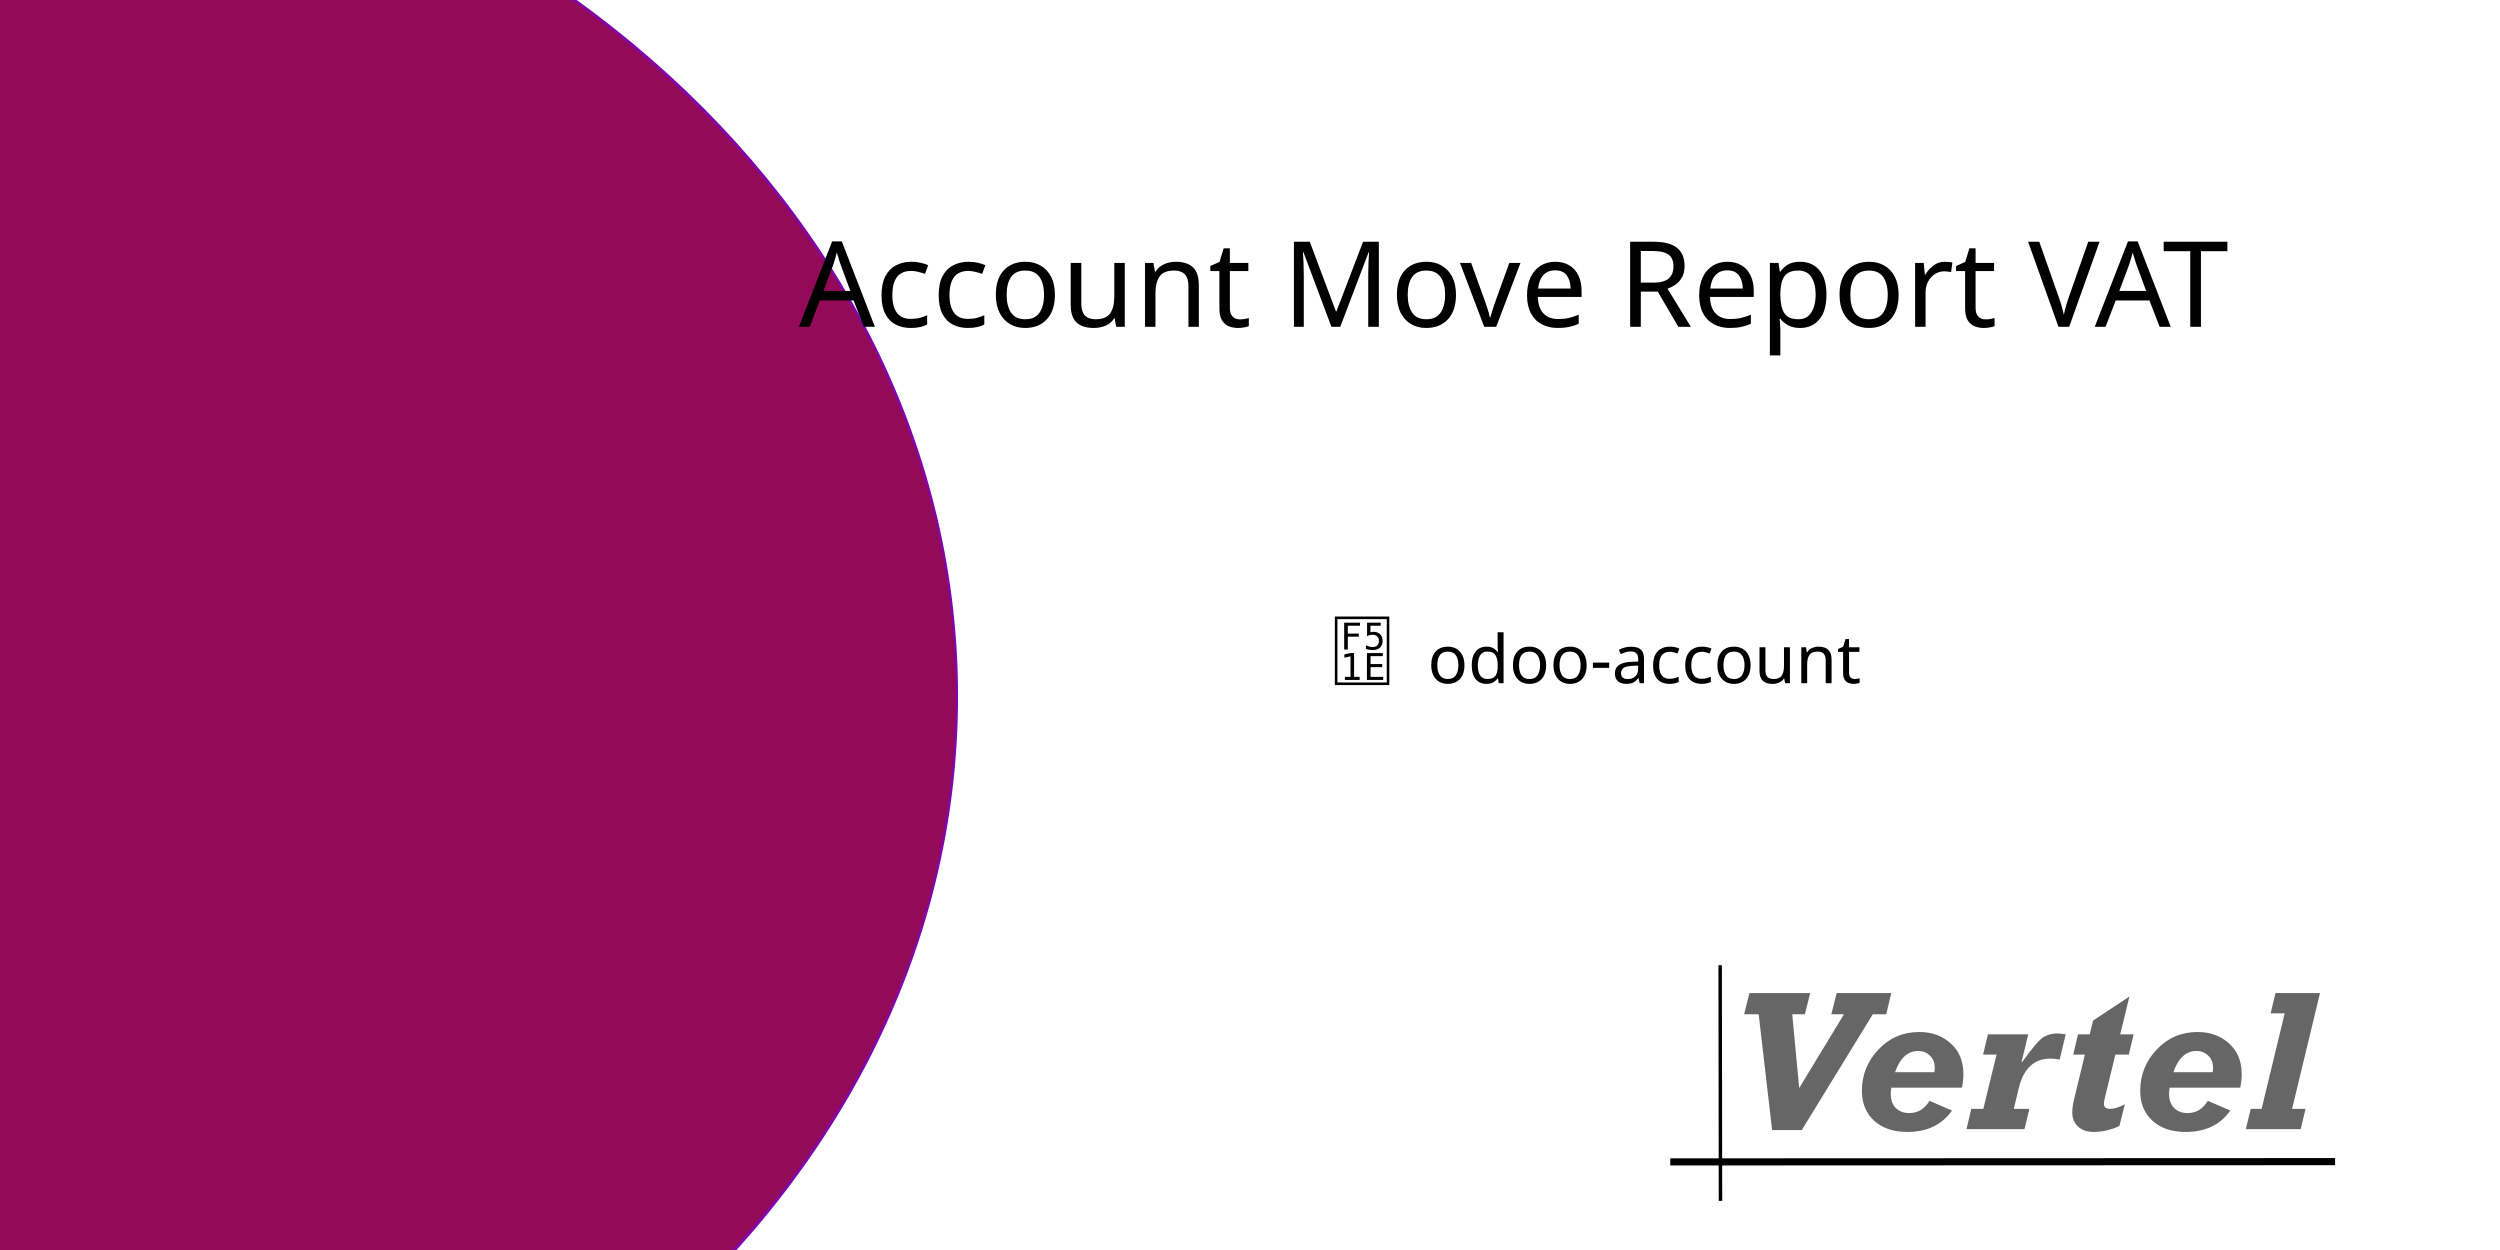
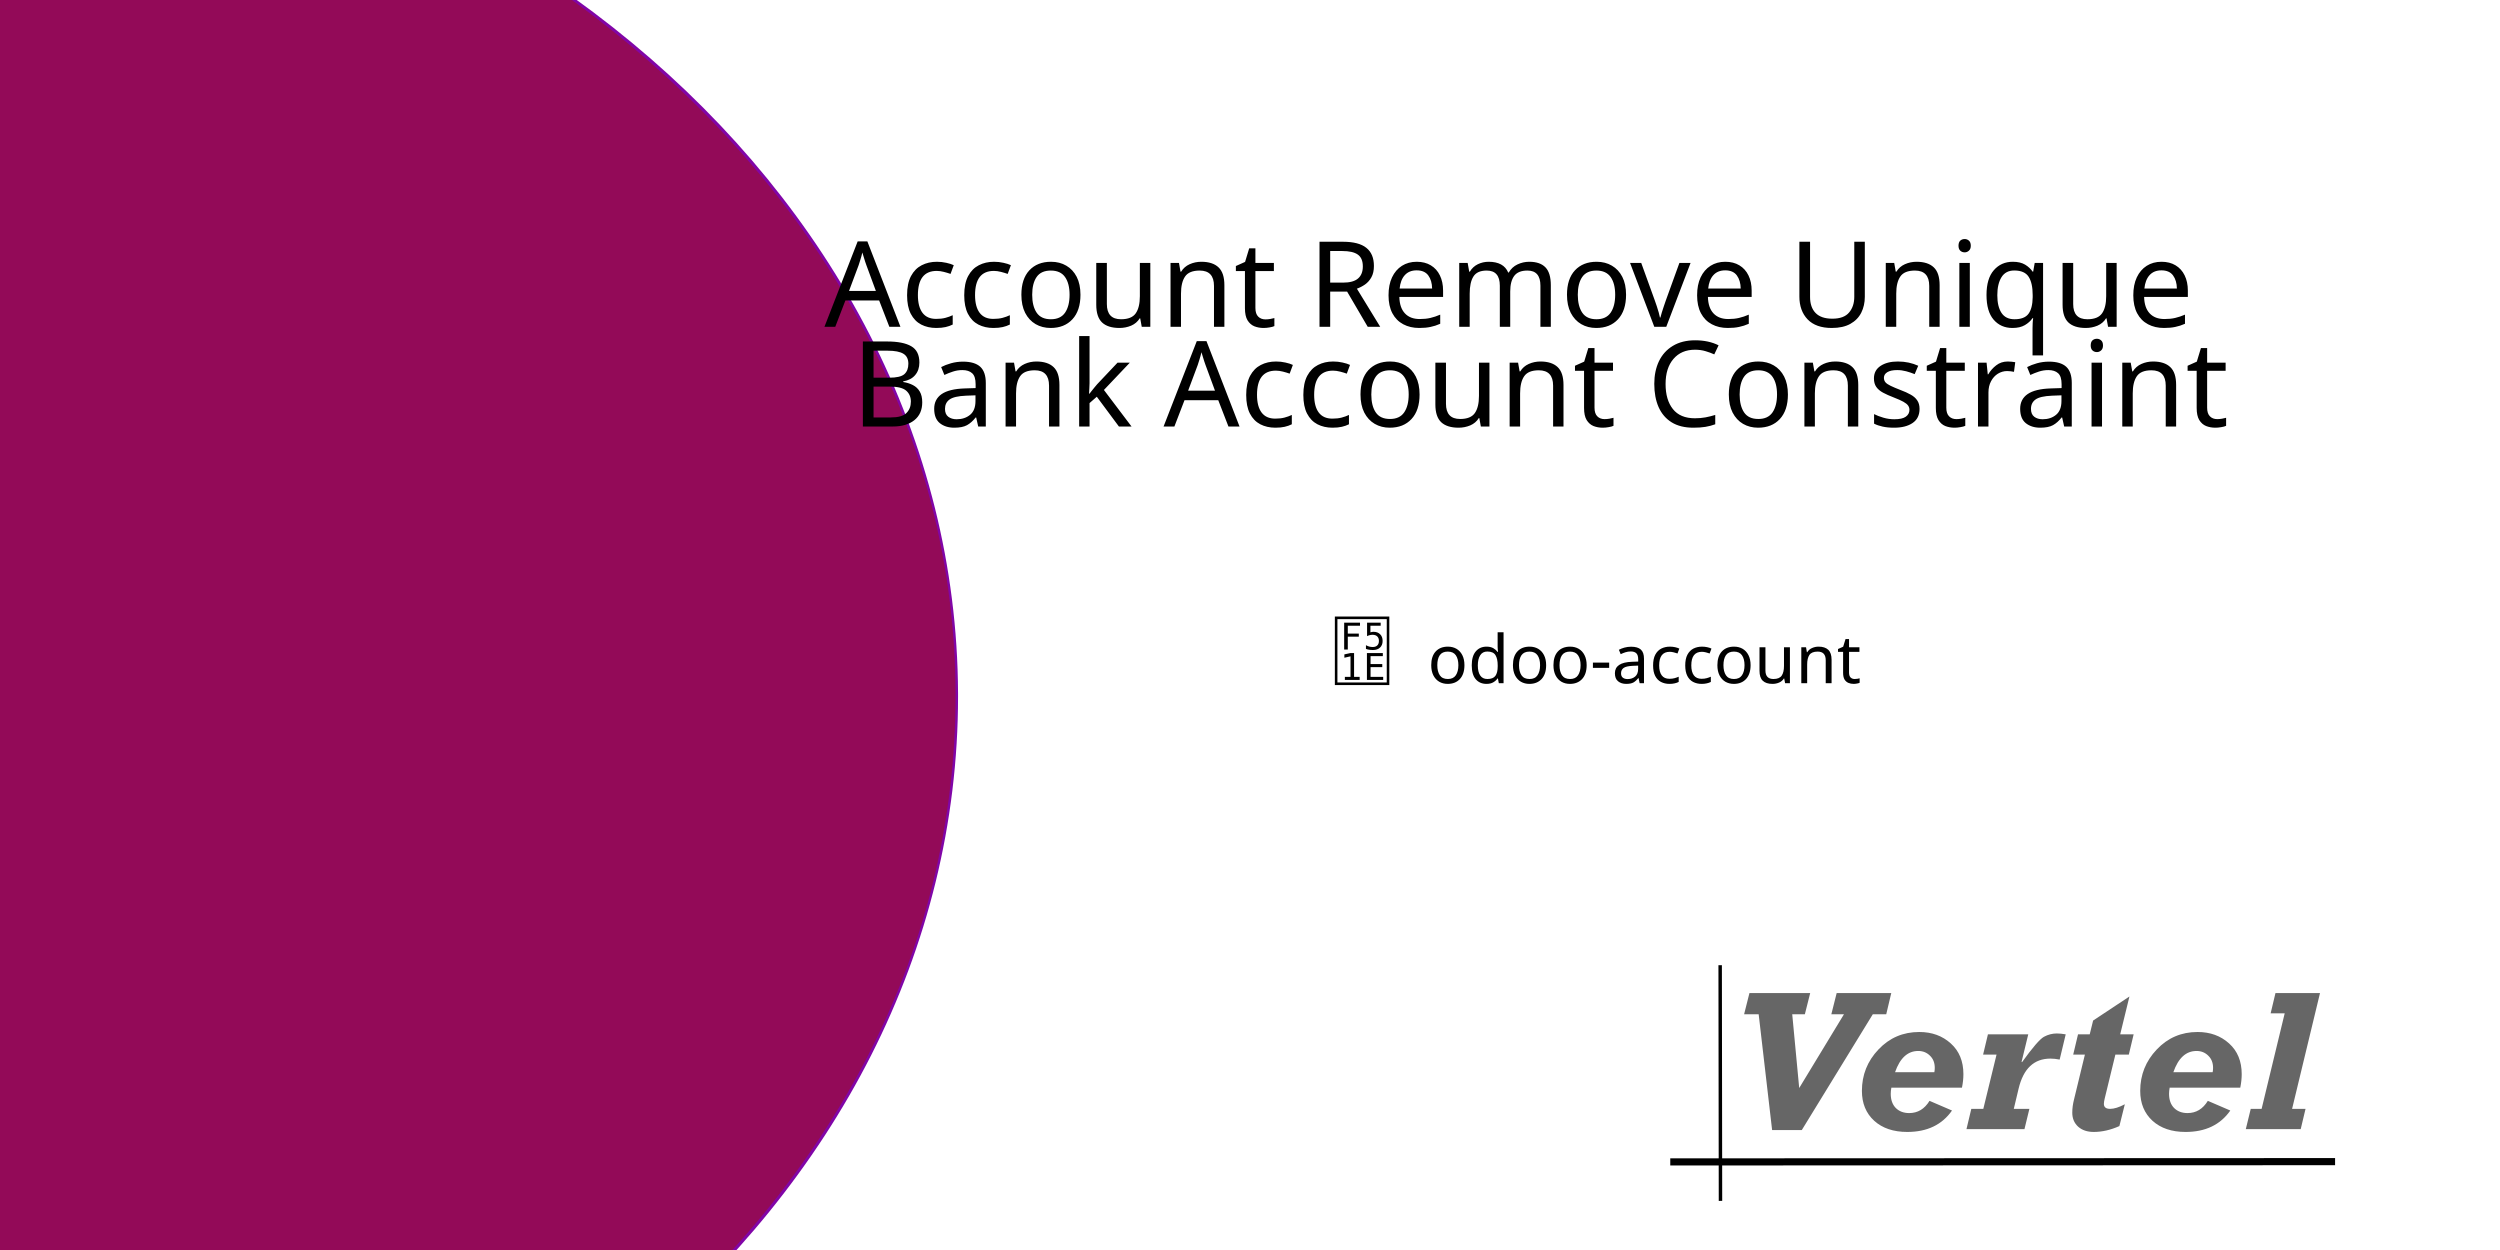
<svg xmlns="http://www.w3.org/2000/svg" width="560px" height="280px" viewBox="0 0 560 280" version="1.1" id="SVGRoot">
  <defs id="defs1502">
    <linearGradient id="linearGradient4211">
      <stop style="stop-color:#930a57;stop-opacity:0.65;" offset="0" id="stop4209" />
    </linearGradient>
    <linearGradient id="linearGradient-1" y2="145.475" x2="79.832" y1="-2.918" x1="66.881" gradientTransform="scale(1.759747,0.5682636)" gradientUnits="userSpaceOnUse">
      <stop id="stop833" offset="0%" stop-color="#222357" />
      <stop id="stop835" offset="100%" stop-color="#254AA5" />
    </linearGradient>
  </defs>
  <g id="layer1">
    <g id="g1954" transform="matrix(0.8140175,0,0,1.211041,87.96433,13.73955)" style="stroke-width:1.007">
      <rect y="-17.523" x="-133" height="241.115" width="717.429" id="rect1936" style="opacity:1;vector-effect:none;fill:#ffffff;fill-opacity:1;fill-rule:evenodd;stroke-width:1.007;stroke-linecap:butt;stroke-linejoin:miter;stroke-miterlimit:4;stroke-dasharray:none;stroke-dashoffset:0;stroke-opacity:1" />
    </g>
    <path style="opacity:1;fill:#8105a7;fill-opacity:1;fill-rule:nonzero;stroke:none;stroke-width:1.543;stroke-linejoin:miter;stroke-miterlimit:4;stroke-dasharray:none;stroke-dashoffset:2.498;stroke-opacity:1;paint-order:fill markers stroke" id="path1226" d="M 214.603,156 A 247.603,206.465 0 0 1 -32.791,362.465 247.603,206.465 0 0 1 -280.603,156.348 247.603,206.465 0 0 1 -33.626,-50.464 247.603,206.465 0 0 1 214.602,155.304" />
    <path style="opacity:1;fill:#930a58;fill-opacity:1;stroke:#4b1f50;stroke-opacity:1;stroke-width:0;stroke-miterlimit:4;stroke-dasharray:none" d="m -51.3,361.519 c -98.937,-6.343 -183.741,-61.307 -215.89,-139.926 -5.442,-13.309 -8.941,-26.314 -11.188,-41.589 -2.27,-15.43 -1.508,-43.958 1.557,-58.304 12.904,-60.404 55.915,-112.333 118.4,-142.947 25.918,-12.698 53.105,-21.153 82.215,-25.568 19.953,-3.026 52.933,-3.726 73.407,-1.558 61.621,6.525 115.552,30.504 156.207,69.451 C 202.876,68.471 223.453,130.962 210.051,193.108 198.085,248.6 157.667,298.661 99.805,329.66 56.02,353.118 0.439,364.836 -51.3,361.519 Z" id="path2210" />
    <g id="g1224" transform="matrix(0.5980845,0,0,0.5980845,373.3415,215.8158)">
      <path d="m 216.891,62.041 1.845,-7.582 h 4.074 l 8.648,-35.786 h -5.265 l 1.806,-7.582 h 16.68 l -10.454,43.368 h 5.035 l -1.806,7.582 h -20.562 m -14.22,-10.586 8.417,3.626 c -3.741,5.348 -9.327,8.022 -16.757,8.022 -5.176,-2.4e-5 -9.301,-1.392 -12.376,-4.176 -3.075,-2.808 -4.612,-6.544 -4.612,-11.208 0,-5.983 2.063,-11.147 6.188,-15.494 4.125,-4.371 9.224,-6.557 15.297,-6.557 4.715,2.4e-5 8.648,1.429 11.799,4.286 3.152,2.833 4.727,6.666 4.727,11.501 -6e-5,1.612 -0.179,3.297 -0.538,5.055 h -26.442 c -0.154,0.806 -0.231,1.575 -0.231,2.308 -3e-5,2.247 0.628,4.017 1.883,5.311 1.281,1.27 2.959,1.905 5.035,1.905 3.203,0 5.739,-1.526 7.61,-4.579 M 189.756,40.723 h 14.72 c 0.102,-0.537 0.154,-1.074 0.154,-1.612 -2e-5,-1.905 -0.602,-3.431 -1.806,-4.579 -1.179,-1.172 -2.639,-1.758 -4.381,-1.758 -3.946,2.4e-5 -6.841,2.649 -8.686,7.948 m -18.179,12.014 -2.037,8.168 c -3.28,1.465 -6.483,2.198 -9.608,2.198 -2.409,-2.4e-5 -4.356,-0.659 -5.842,-1.978 -1.461,-1.343 -2.191,-3.089 -2.191,-5.238 0,-1.587 0.218,-3.236 0.653,-4.945 l 4.074,-16.813 h -4.381 l 1.806,-7.582 h 4.381 l 1.268,-5.165 13.606,-9.011 -3.459,14.175 h 5.035 l -1.806,7.582 h -5.035 l -3.997,16.446 c -0.205,0.83 -0.307,1.502 -0.307,2.015 -3e-5,1.245 0.781,1.868 2.344,1.868 1.486,0 3.318,-0.574 5.496,-1.722 m -59.303,9.304 1.806,-7.582 h 4.497 l 4.958,-20.329 h -5.035 l 1.806,-7.582 h 15.104 l -2.498,10.293 0.154,0.147 c 3.971,-5.519 6.713,-8.693 8.225,-9.523 1.537,-0.83 3.139,-1.245 4.804,-1.245 0.974,4.8e-5 2.088,0.11 3.344,0.33 l -2.268,9.45 c -1.23,-0.244 -2.383,-0.366 -3.459,-0.366 -6.149,2.4e-5 -10.121,3.748 -11.914,11.245 l -1.806,7.582 h 5.842 l -1.845,7.582 h -21.715 m -13.836,-10.586 8.417,3.626 c -3.741,5.348 -9.327,8.022 -16.757,8.022 -5.176,-2.4e-5 -9.301,-1.392 -12.376,-4.176 -3.075,-2.808 -4.612,-6.544 -4.612,-11.208 -8e-6,-5.983 2.063,-11.147 6.188,-15.494 4.125,-4.371 9.224,-6.557 15.297,-6.557 4.715,2.4e-5 8.648,1.429 11.799,4.286 3.152,2.833 4.727,6.666 4.727,11.501 -5e-5,1.612 -0.179,3.297 -0.538,5.055 H 84.14 c -0.154,0.806 -0.231,1.575 -0.231,2.308 -1.2e-5,2.247 0.628,4.017 1.883,5.311 1.281,1.27 2.959,1.905 5.035,1.905 3.203,0 5.739,-1.526 7.61,-4.579 M 85.524,40.723 h 14.72 c 0.102,-0.537 0.154,-1.074 0.154,-1.612 -4e-5,-1.905 -0.602,-3.431 -1.806,-4.579 -1.179,-1.172 -2.639,-1.758 -4.381,-1.758 -3.946,2.4e-5 -6.841,2.649 -8.686,7.948 M 39.48,62.407 34.445,19.039 h -5.458 l 1.999,-7.948 h 22.753 l -1.999,7.948 H 47.013 l 2.614,27.618 16.757,-27.618 h -4.727 l 1.999,-7.948 H 84.102 l -1.883,7.948 H 77.184 L 50.588,62.407 H 39.48" style="font-style:italic;font-variant:normal;font-weight:bold;font-stretch:normal;font-size:32px;font-family:Rockwell;writing-mode:lr-tb;text-anchor:start;fill:#666666;fill-opacity:1;stroke:none;stroke-width:3pt;stroke-linecap:butt;stroke-linejoin:miter;stroke-opacity:1" id="text1583" />
      <path d="m 20.023,0.646 0.118,88.281" style="fill:#000000;fill-opacity:0.738;fill-rule:evenodd;stroke:#000000;stroke-width:1.293;stroke-linecap:butt;stroke-linejoin:round;stroke-miterlimit:4;stroke-opacity:1" id="path1586" />
      <path d="M 1.335,74.326 250.328,74.222" style="fill:#000000;fill-opacity:0.738;fill-rule:evenodd;stroke:#000000;stroke-width:2.67;stroke-linecap:butt;stroke-linejoin:round;stroke-miterlimit:4;stroke-opacity:1" id="path1587" />
    </g>
    <text xml:space="preserve" style="font-style:normal;font-variant:normal;font-weight:normal;font-stretch:normal;font-size:15px;line-height:125%;font-family:Ubuntu;-inkscape-font-specification:'Ubuntu, Normal';text-align:start;letter-spacing:0px;word-spacing:0px;writing-mode:lr-tb;text-anchor:start;fill:#000000;fill-opacity:1;stroke:none;stroke-width:1px;stroke-linecap:butt;stroke-linejoin:miter;stroke-opacity:1" x="319.771" y="153.037" id="text2039">
      <tspan id="tspan2037" x="319.771" y="153.037" style="stroke-width:1px">odoo-account</tspan>
      <tspan x="319.771" y="171.787" id="tspan2041" />
    </text>
    <text xml:space="preserve" style="font-style:normal;font-variant:normal;font-weight:500;font-stretch:normal;font-size:31.134px;line-height:1.25;font-family:'Futura PT';-inkscape-font-specification:'Futura PT, Medium';font-variant-ligatures:normal;font-variant-caps:normal;font-variant-numeric:normal;font-feature-settings:normal;text-align:start;letter-spacing:0px;word-spacing:0px;writing-mode:lr-tb;text-anchor:start;fill:#000000;fill-opacity:0;stroke:none;stroke-width:1" x="290.98" y="-104.525" id="text827">
      <tspan id="tspan825" x="290.98" y="-104.525" style="fill:#000000;fill-opacity:1;stroke-width:1"></tspan>
    </text>
    <text xml:space="preserve" style="font-style:normal;font-variant:normal;font-weight:500;font-stretch:normal;font-size:36.441px;line-height:1.25;font-family:'Futura PT';-inkscape-font-specification:'Futura PT, Medium';font-variant-ligatures:normal;font-variant-caps:normal;font-variant-numeric:normal;font-feature-settings:normal;text-align:start;letter-spacing:0px;word-spacing:0px;writing-mode:lr-tb;text-anchor:start;fill:#ffffff;fill-opacity:0;stroke:none;stroke-width:1" x="351.745" y="-100.835" id="text823">
      <tspan id="tspan821" x="351.745" y="-100.835" style="fill:#000000;fill-opacity:1;stroke-width:1"></tspan>
    </text>
    <text xml:space="preserve" style="font-style:normal;font-variant:normal;font-weight:normal;font-stretch:normal;font-size:15px;line-height:125%;font-family:Ubuntu;-inkscape-font-specification:'Ubuntu, Normal';text-align:end;letter-spacing:0px;word-spacing:0px;writing-mode:lr-tb;text-anchor:end;fill:#000000;fill-opacity:1;stroke:none;stroke-width:1px;stroke-linecap:butt;stroke-linejoin:miter;stroke-opacity:1" x="518.733" y="73.2" id="text2035">
-       <tspan x="518.733" y="73.2" style="font-style:normal;font-variant:normal;font-weight:normal;font-stretch:normal;font-size:26.667px;font-family:Ubuntu;-inkscape-font-specification:'Ubuntu, Normal';font-variant-ligatures:normal;font-variant-caps:normal;font-variant-numeric:normal;font-feature-settings:normal;text-align:end;writing-mode:lr-tb;text-anchor:end;stroke-width:1px" id="tspan847">Account Move Report VAT</tspan>
+       <tspan x="518.733" y="73.2" style="font-style:normal;font-variant:normal;font-weight:normal;font-stretch:normal;font-size:26.667px;font-family:Ubuntu;-inkscape-font-specification:'Ubuntu, Normal';font-variant-ligatures:normal;font-variant-caps:normal;font-variant-numeric:normal;font-feature-settings:normal;text-align:end;writing-mode:lr-tb;text-anchor:end;stroke-width:1px" id="tspan847">Account Remove Unique</tspan>
+       <tspan x="518.733" y="95.537" style="font-style:normal;font-variant:normal;font-weight:normal;font-stretch:normal;font-size:26.667px;font-family:Ubuntu;-inkscape-font-specification:'Ubuntu, Normal';font-variant-ligatures:normal;font-variant-caps:normal;font-variant-numeric:normal;font-feature-settings:normal;text-align:end;writing-mode:lr-tb;text-anchor:end;stroke-width:1px" id="tspan1132">Bank Account Constraint</tspan>
    </text>
    <flowRoot xml:space="preserve" id="flowRoot844" style="font-style:normal;font-variant:normal;font-weight:500;font-stretch:normal;font-size:53.333px;line-height:1.25;font-family:'Futura PT';-inkscape-font-specification:'Futura PT, Medium';font-variant-ligatures:normal;font-variant-caps:normal;font-variant-numeric:normal;font-feature-settings:normal;text-align:start;letter-spacing:0px;word-spacing:0px;writing-mode:lr-tb;text-anchor:start;fill:#000000;fill-opacity:1;stroke:none">
      <flowRegion id="flowRegion846">
        <rect id="rect848" width="100" height="83" x="206" y="-32" />
      </flowRegion>
      <flowPara id="flowPara850" />
    </flowRoot>
    <text id="text845" y="-105.627" x="118.33" style="font-style:normal;font-variant:normal;font-weight:500;font-stretch:normal;font-size:31.134px;line-height:1.25;font-family:'Futura PT';-inkscape-font-specification:'Futura PT, Medium';font-variant-ligatures:normal;font-variant-caps:normal;font-variant-numeric:normal;font-feature-settings:normal;text-align:start;letter-spacing:0px;word-spacing:0px;writing-mode:lr-tb;text-anchor:start;fill:#000000;fill-opacity:0;stroke:none;stroke-width:1" xml:space="preserve">
      <tspan style="fill:#000000;fill-opacity:1;stroke-width:1" y="-105.627" x="118.33" id="tspan843"></tspan>
    </text>
    <text id="text845-7" y="-94.325" x="178.433" style="font-style:normal;font-variant:normal;font-weight:500;font-stretch:normal;font-size:31.134px;line-height:1.25;font-family:'Futura PT';-inkscape-font-specification:'Futura PT, Medium';font-variant-ligatures:normal;font-variant-caps:normal;font-variant-numeric:normal;font-feature-settings:normal;text-align:start;letter-spacing:0px;word-spacing:0px;writing-mode:lr-tb;text-anchor:start;fill:#000000;fill-opacity:0;stroke:none;stroke-width:1" xml:space="preserve">
      <tspan style="fill:#000000;fill-opacity:1;stroke-width:1" y="-94.325" x="178.433" id="tspan843-0"></tspan>
    </text>
    <text id="text845-2" y="152.3" x="298.433" style="font-style:normal;font-variant:normal;font-weight:500;font-stretch:normal;font-size:18.134px;line-height:1.25;font-family:'Futura PT';-inkscape-font-specification:'Futura PT, Medium';font-variant-ligatures:normal;font-variant-caps:normal;font-variant-numeric:normal;font-feature-settings:normal;text-align:start;letter-spacing:0px;word-spacing:0px;writing-mode:lr-tb;text-anchor:start;fill:#000000;fill-opacity:0;stroke:none;stroke-width:1" xml:space="preserve">
      <tspan style="fill:#000000;fill-opacity:1;stroke-width:1" y="152.3" x="298.433" id="tspan843-9"></tspan>
    </text>
  </g>
</svg>
